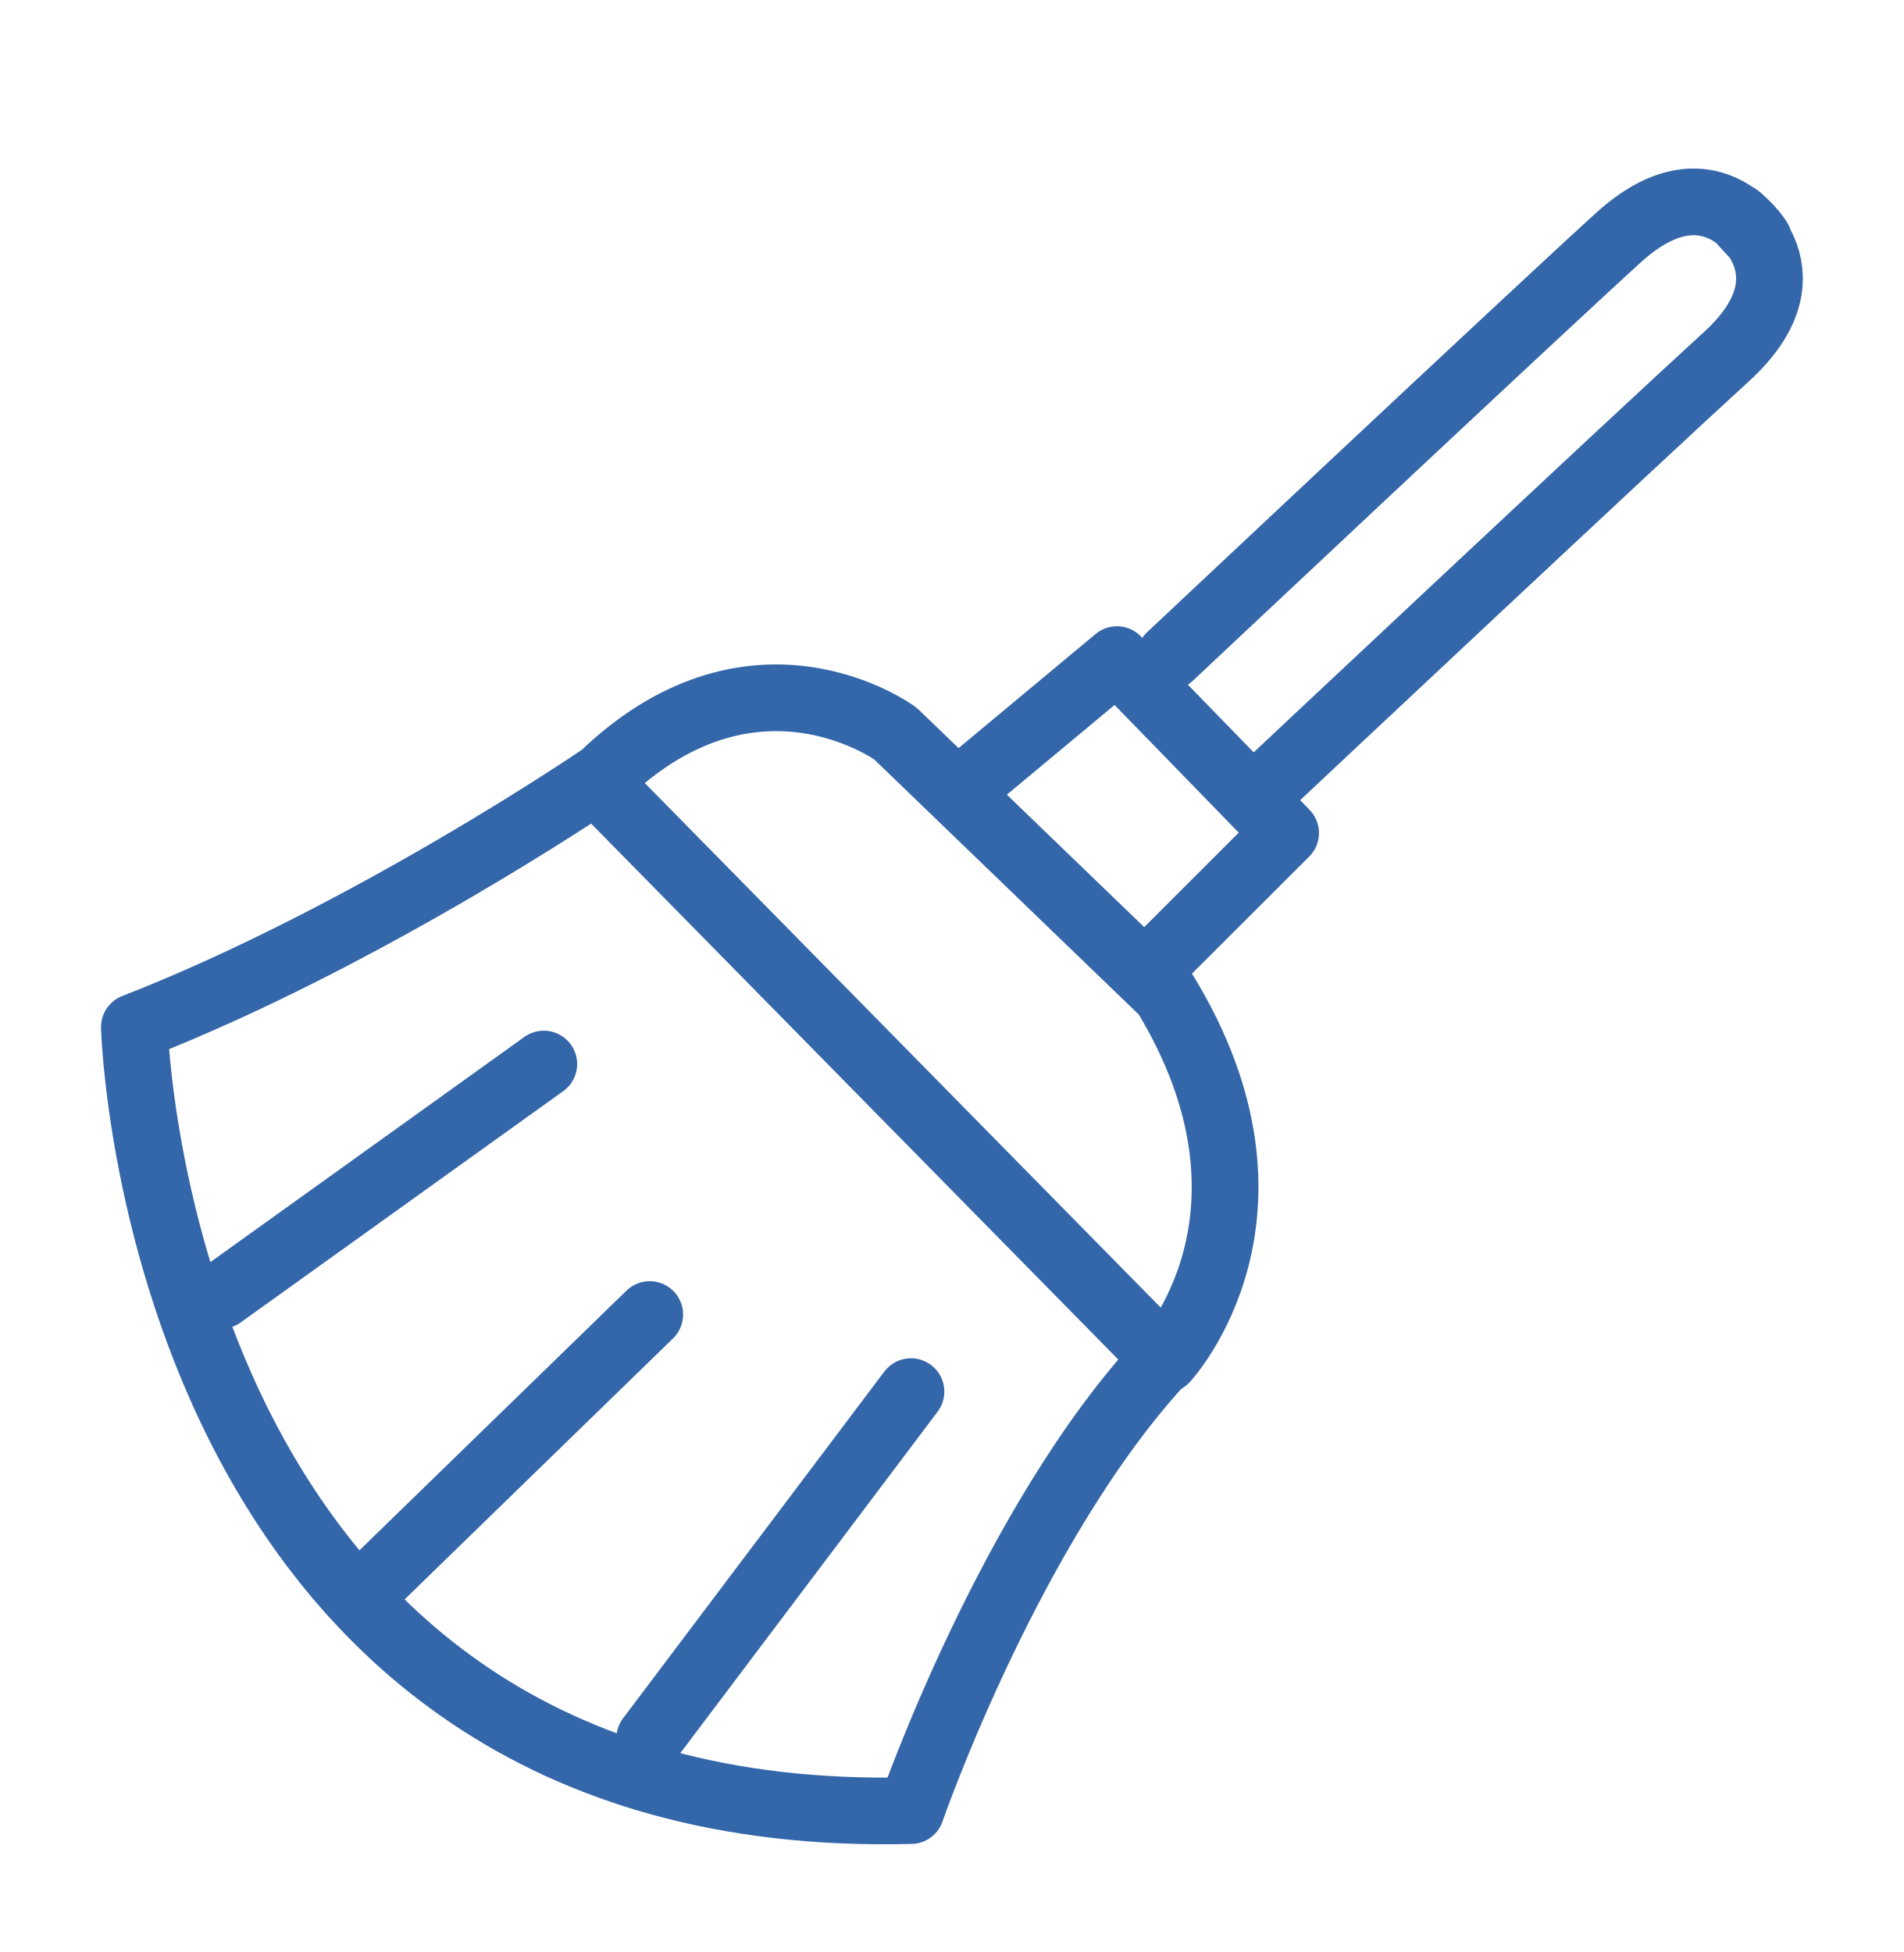
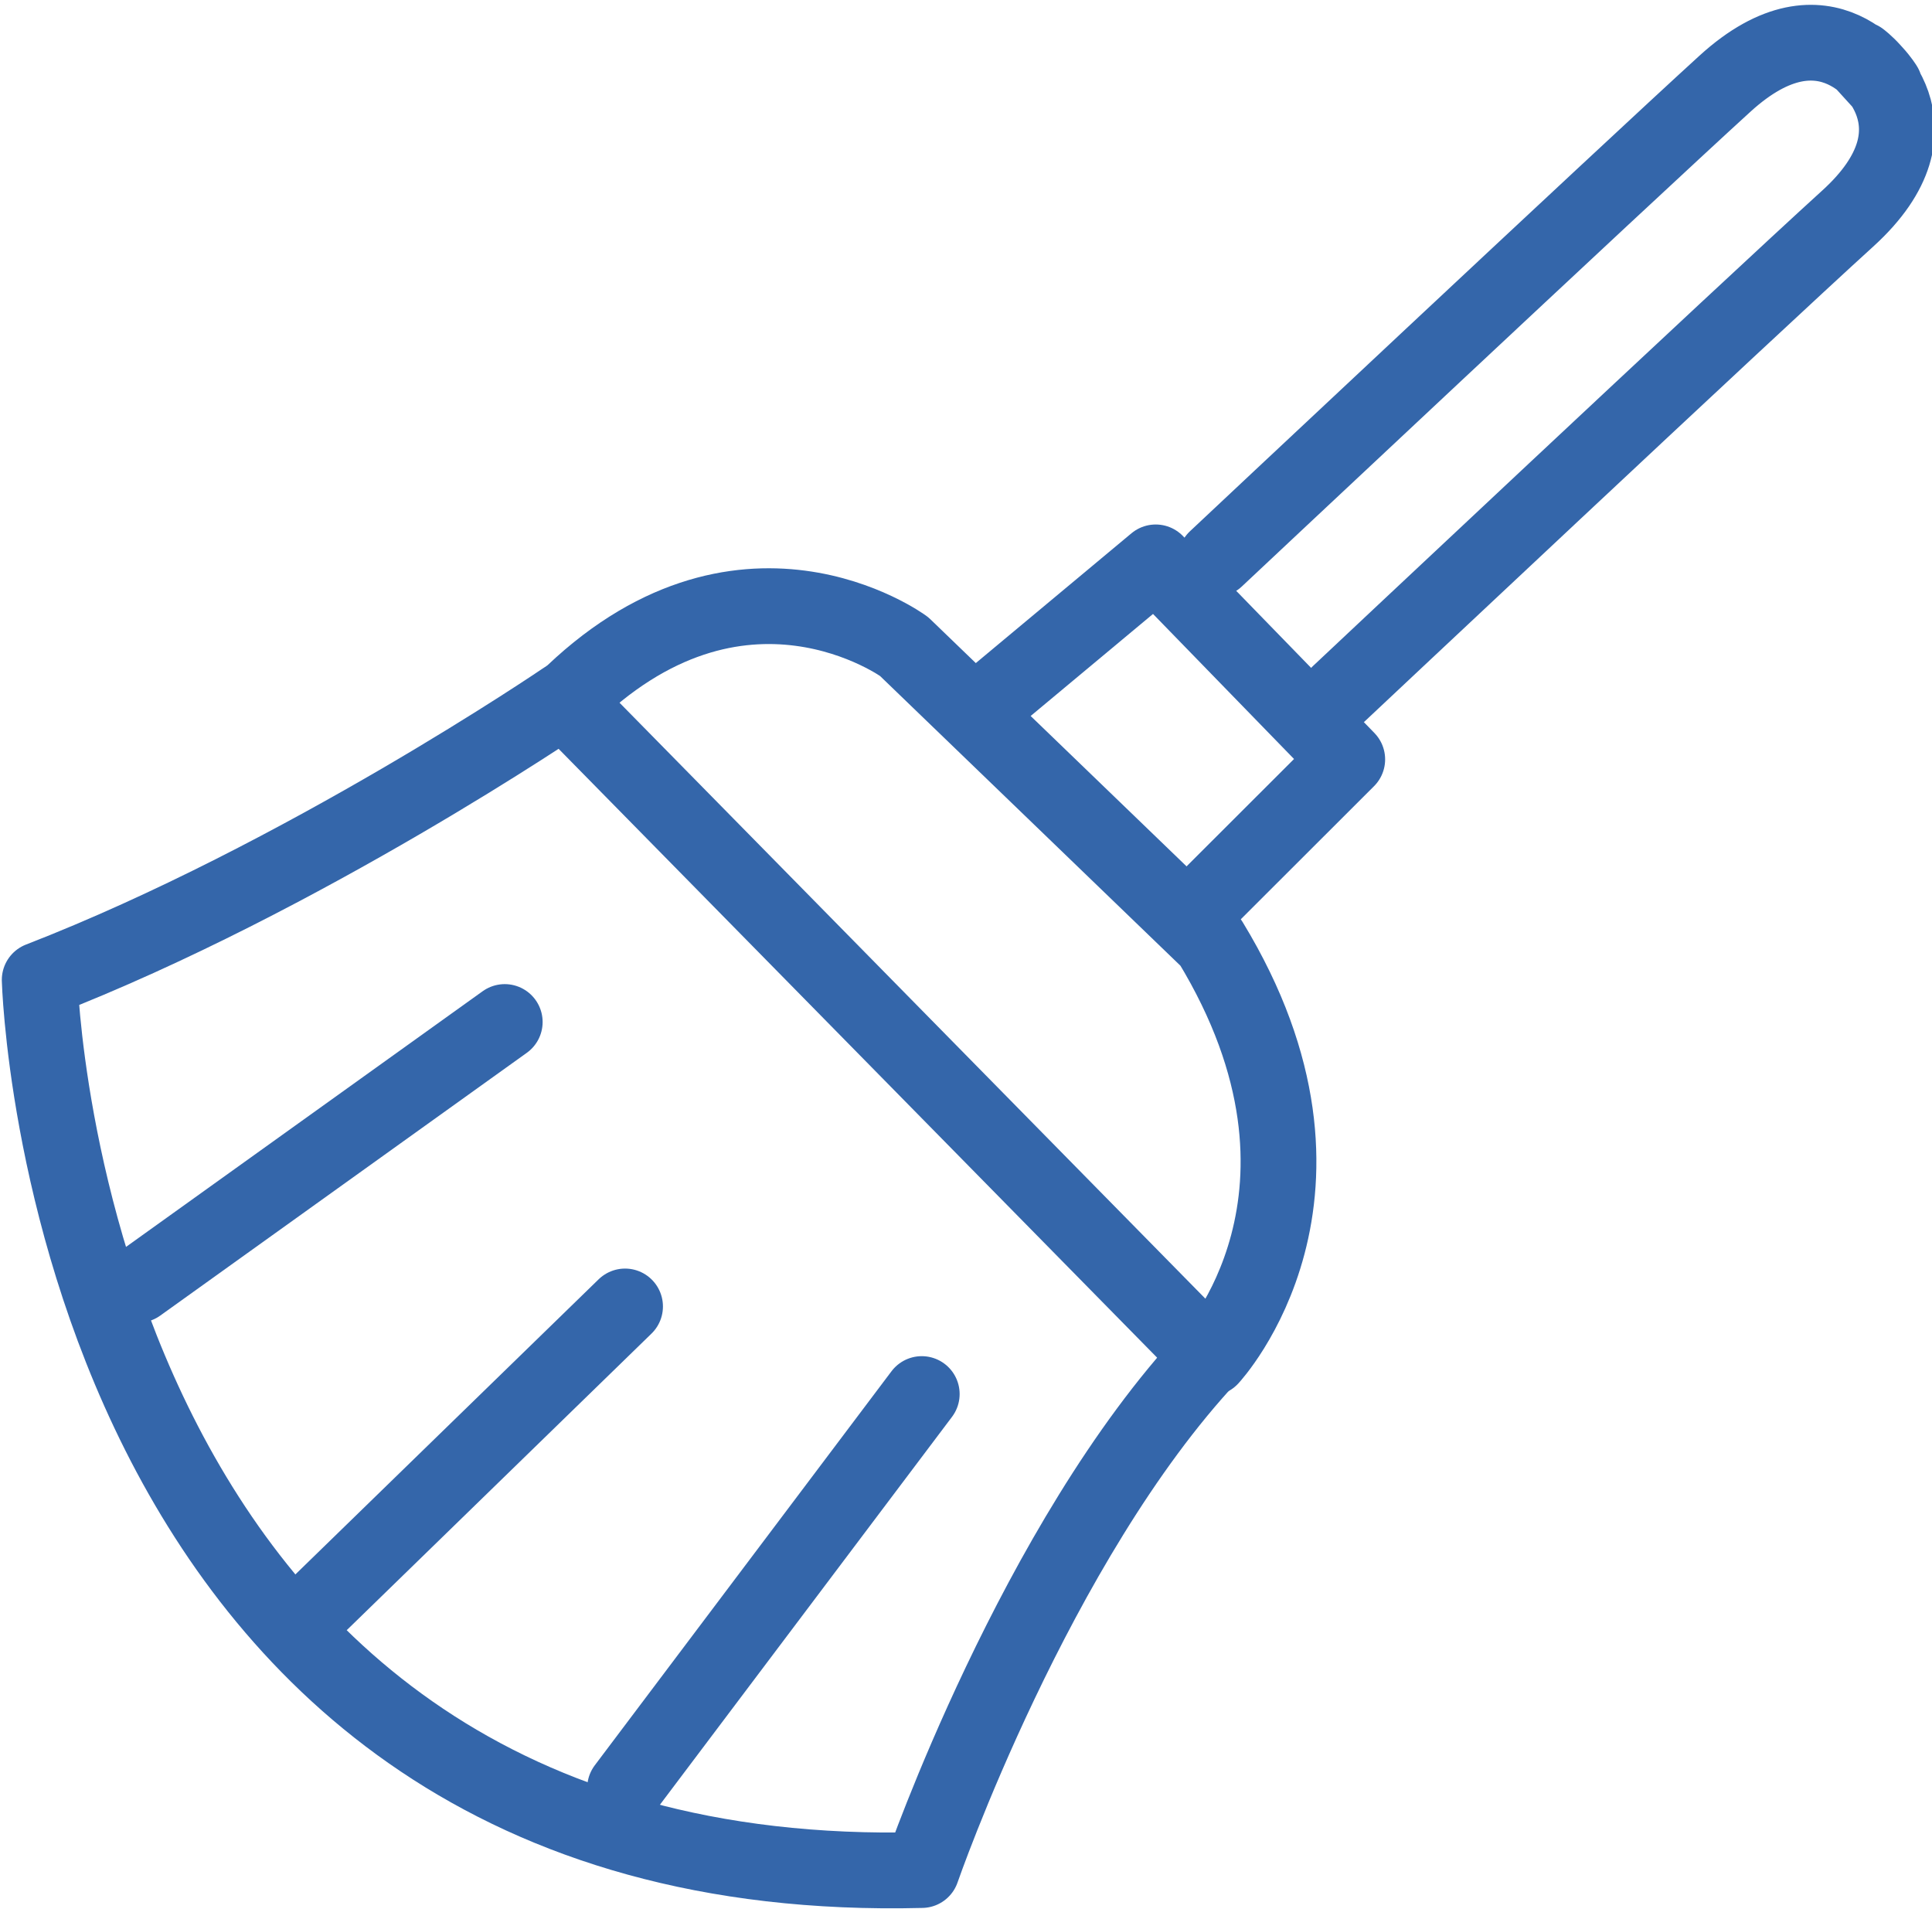
- <svg xmlns="http://www.w3.org/2000/svg" id="Layer_1" data-name="Layer 1" viewBox="0 0 142.7 146.34">
+ <svg xmlns="http://www.w3.org/2000/svg" id="Layer_1" data-name="Layer 1" viewBox="0 0 127.5 125.92">
  <defs>
    <style>.cls-1{fill:none;stroke:#3466aa;stroke-linecap:round;stroke-linejoin:round;stroke-width:5px;}</style>
  </defs>
-   <path class="cls-1" d="M87.33,101.93s10.11-10.83,0-27.44L67.12,55s-10.84-8-22.39,3.61Z" />
-   <path class="cls-1" d="M44.73,58.47S27.4,70.25,10.07,77c0,0,1.61,60.18,58.21,58.74,0,0,7.5-21.67,19-33.94" />
-   <line class="cls-1" x1="16.57" y1="97.12" x2="40.76" y2="79.77" />
-   <line class="cls-1" x1="28.66" y1="118.04" x2="48.7" y2="98.55" />
-   <line class="cls-1" x1="48.7" y1="130.32" x2="68.28" y2="104.33" />
-   <polyline class="cls-1" points="72.89 58.47 83.72 49.45 96.36 62.45 87.33 71.47" />
-   <path class="cls-1" d="M95.8,58.11s26.82-25.19,33.59-31.36.82-10.51.82-10.51L131.83,18s-3.77-6.33-10.54-.17S87.7,49.21,87.7,49.21" />
+   <path class="cls-1" d="M79.88,89.6s10.11-10.83,0-27.44L59.66,42.66s-10.83-7.94-22.38,3.61Z" />
+   <path class="cls-1" d="M37.28,46.14S20,57.92,2.62,64.66c0,0,1.6,60.18,58.21,58.74,0,0,7.5-21.66,19-33.94" />
+   <line class="cls-1" x1="9.12" y1="84.78" x2="33.31" y2="67.44" />
+   <line class="cls-1" x1="21.21" y1="105.71" x2="41.25" y2="86.21" />
+   <line class="cls-1" x1="41.25" y1="117.99" x2="60.83" y2="91.99" />
+   <polyline class="cls-1" points="65.44 46.14 76.27 37.11 88.91 50.11 79.88 59.13" />
+   <path class="cls-1" d="M88.35,45.78s26.81-25.2,33.59-31.36.82-10.52.82-10.52l1.62,1.78s-3.77-6.33-10.54-.16-33.6,31.36-33.6,31.36" />
</svg>
